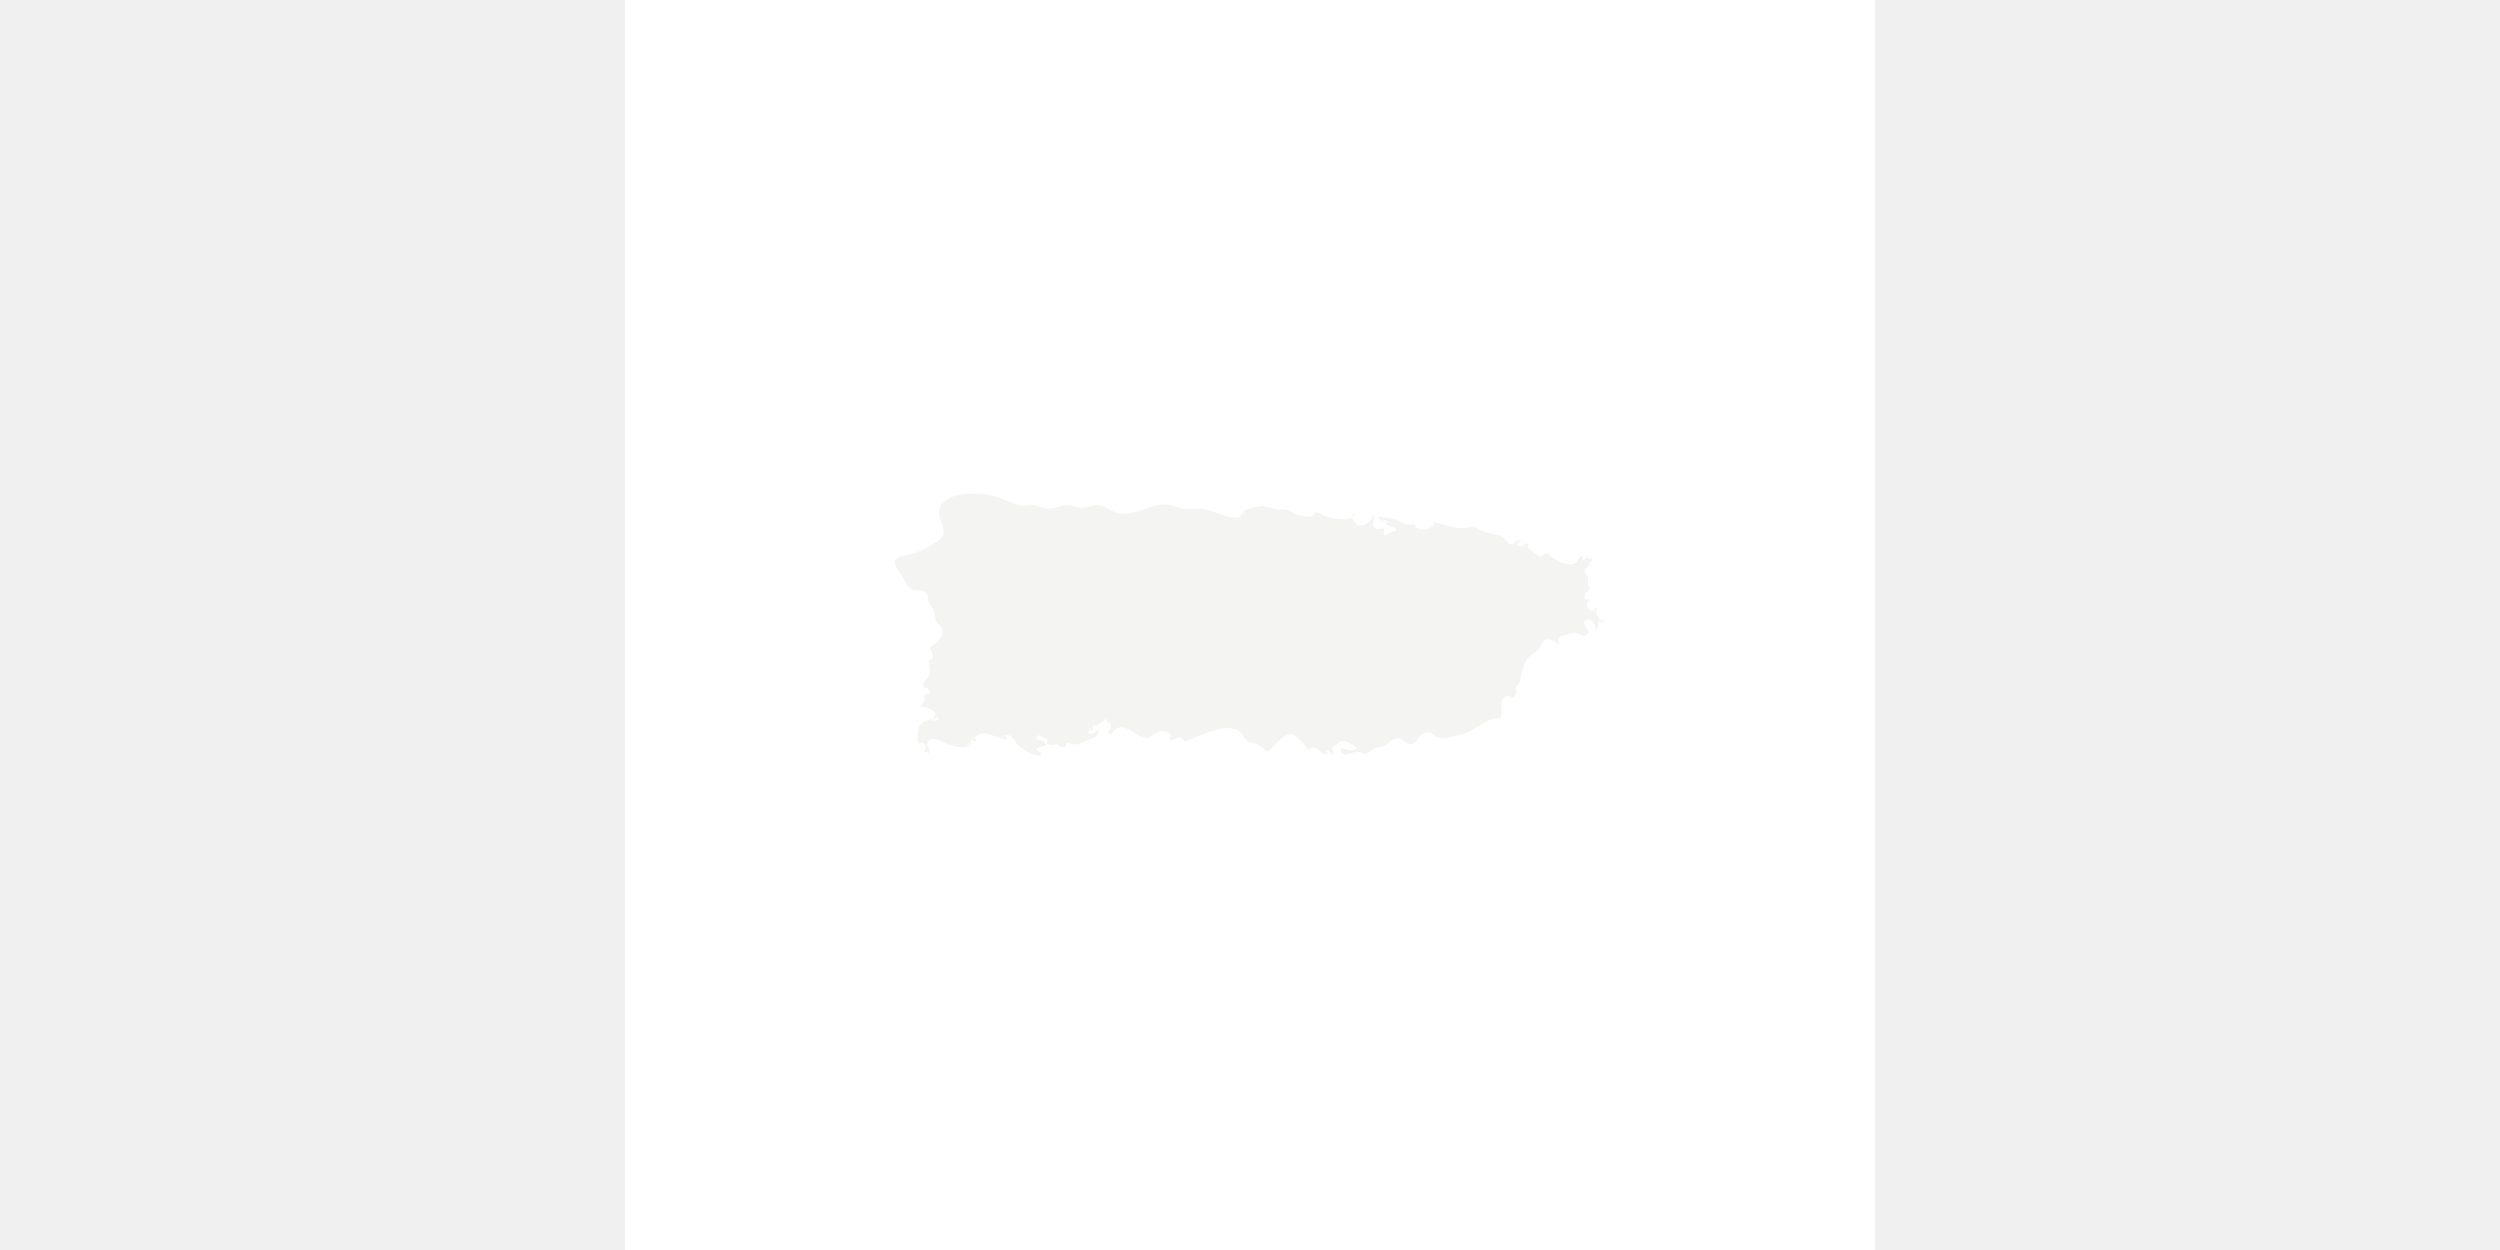
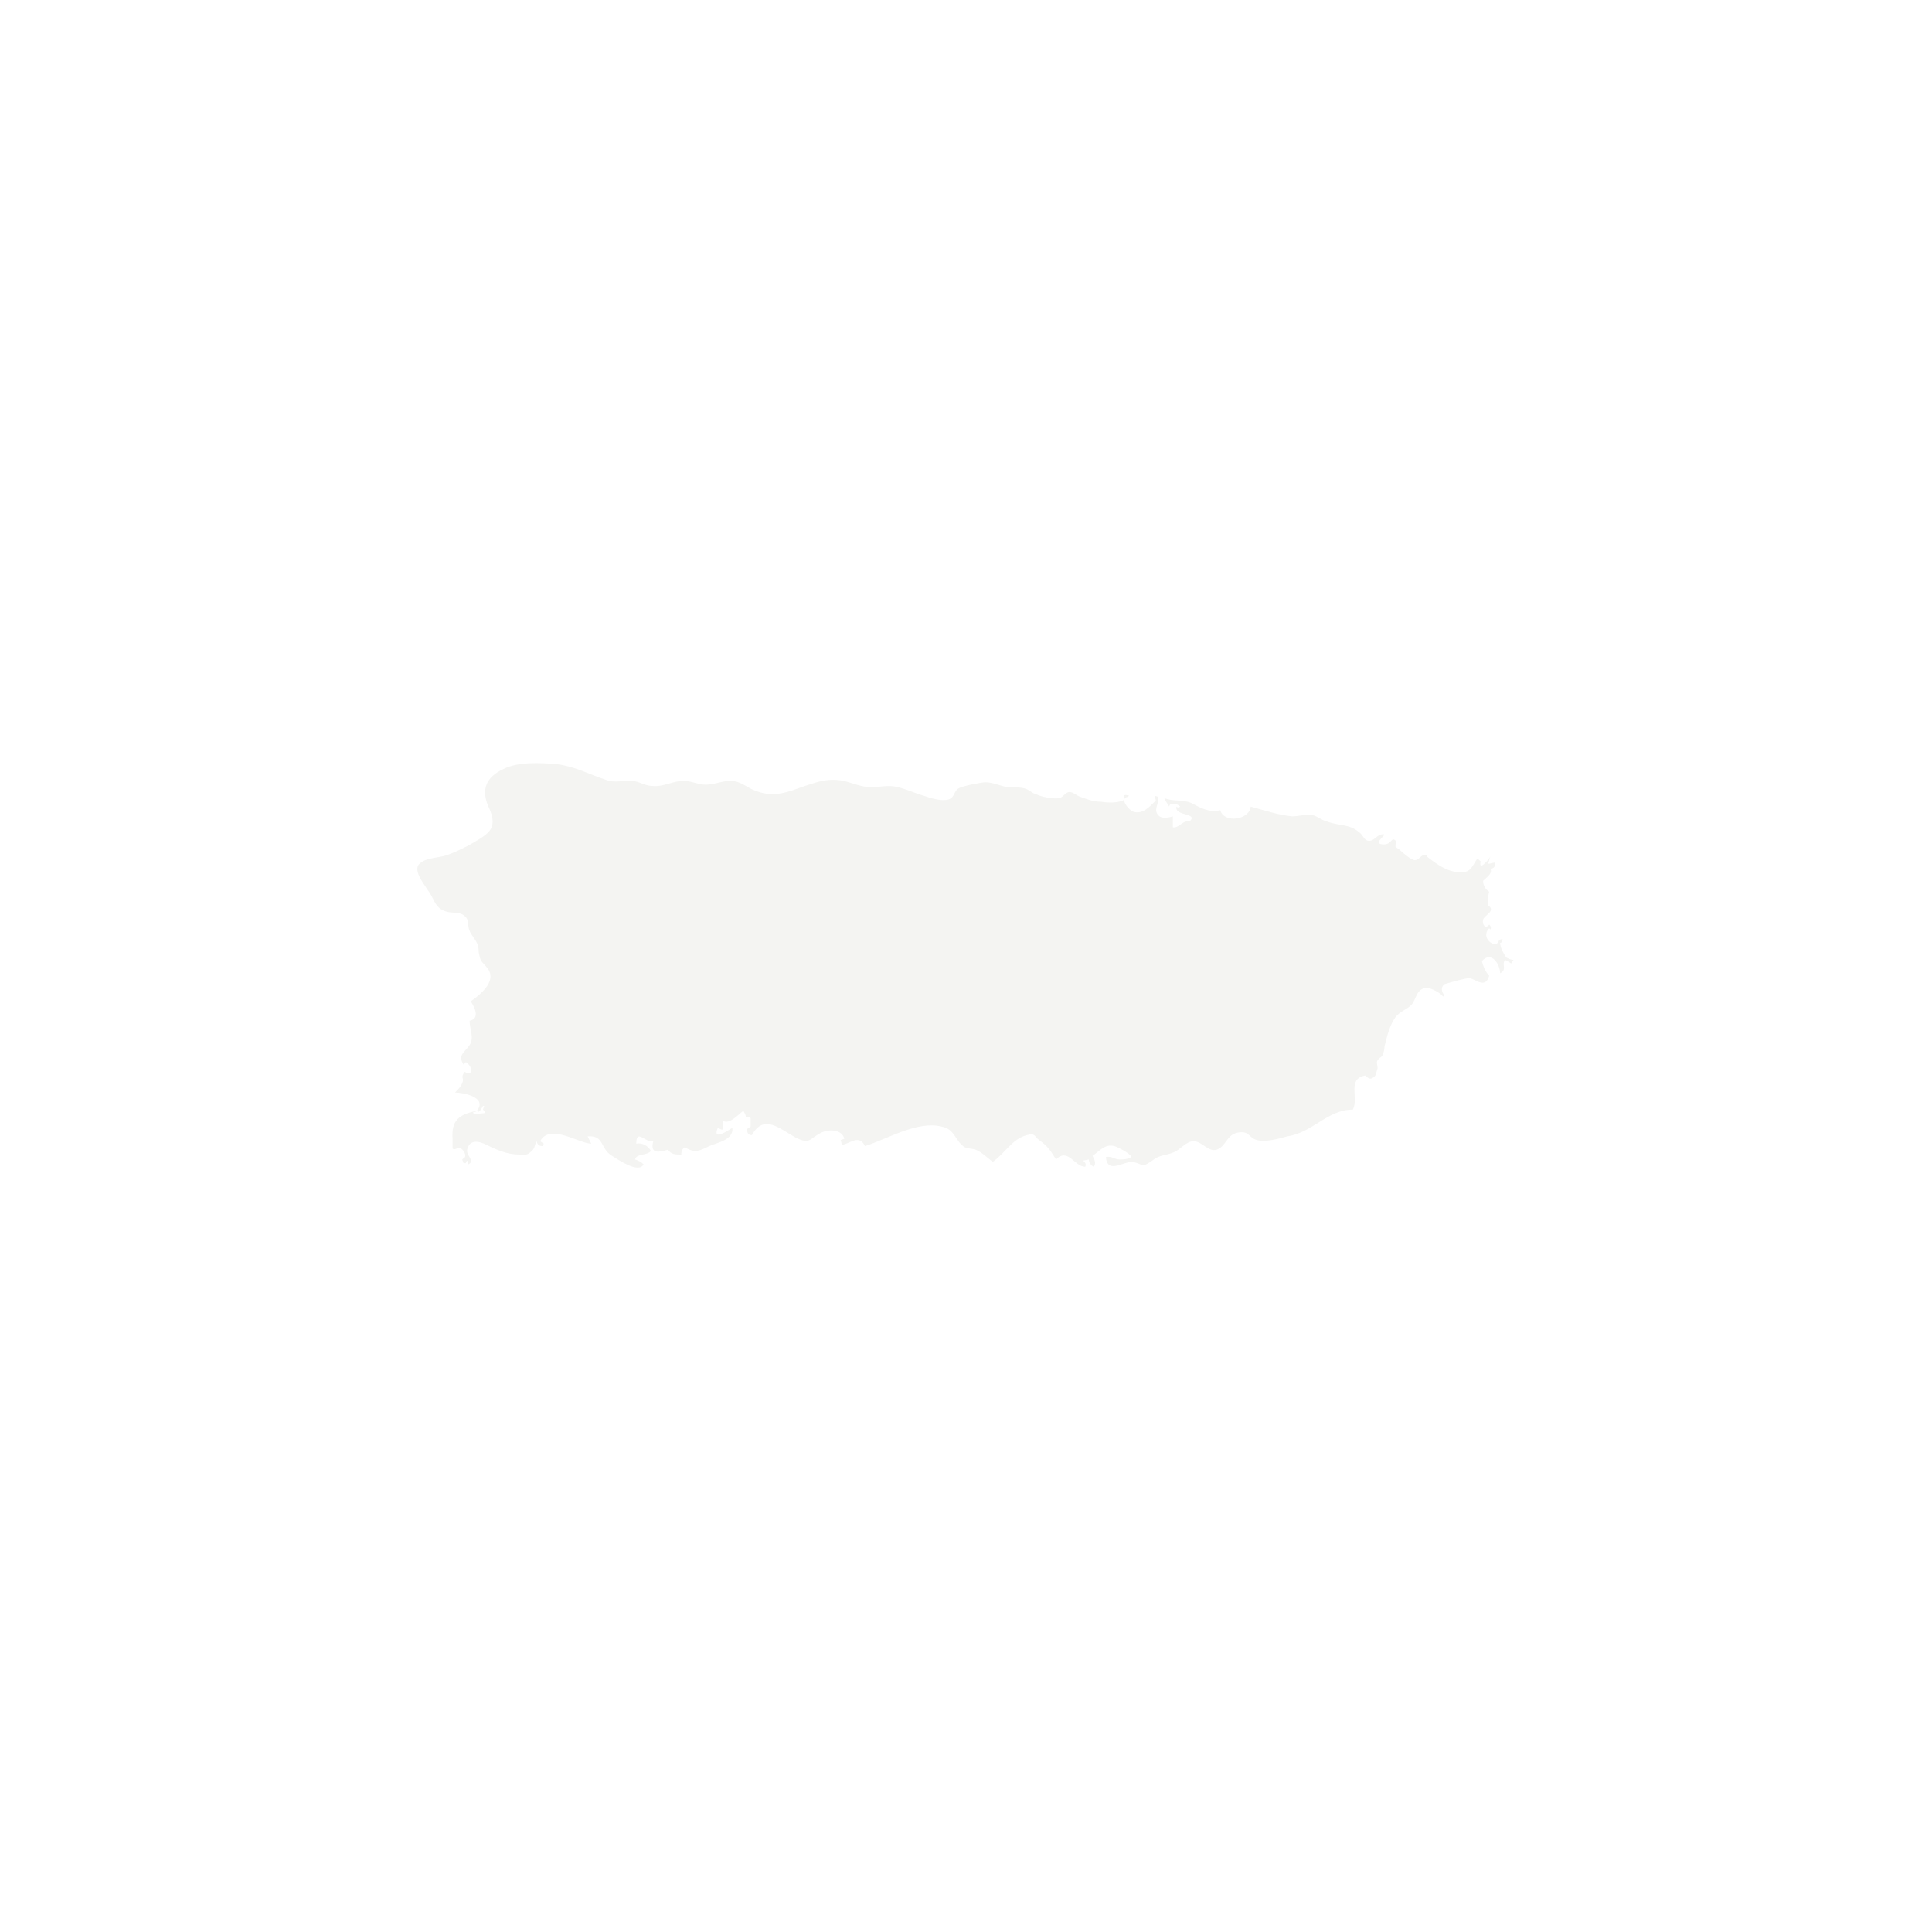
- <svg xmlns="http://www.w3.org/2000/svg" width="1200pt" height="600pt" version="1.1" viewBox="0 0 1200 1200">
+ <svg xmlns="http://www.w3.org/2000/svg" width="1300pt" height="1300pt" version="1.1" viewBox="0 0 1200 1200">
  <g>
    <rect width="1200" height="1200" fill="#fff" />
    <path d="m935.54 594.71c-1.512-2.266-3.777-6.047-3.777-9.07 0.754 0 1.512-0.754 1.512-2.266-0.754 0-1.512 0-2.266 0.754-1.512 6.047-12.09-1.512-6.047-7.559l0.754 0.754c0.754-1.512 0-2.266-0.754-3.023-2.266 3.023-4.535 0-3.777-3.023 0.754-3.023 8.312-5.289 3.023-9.07 0-3.023 0-6.047 0.754-8.312-2.266-1.512-3.777-3.777-3.777-6.801 2.266-2.266 6.047-4.535 4.535-7.559 2.266 0 3.023-1.512 3.023-3.777-1.512 0-3.023 0.754-4.535 0.754 0.754-1.512 0.754-3.023 1.512-4.535l-0.004 0.012c-0.754 1.512-7.559 9.824-6.047 3.023-0.754-0.754-1.512-1.512-2.266-1.512-3.023 4.535-3.777 8.312-9.824 8.312-8.312 0-14.359-4.535-20.402-9.07-2.266-1.512 1.512-2.266-3.023-1.512-1.512 0-3.023 3.023-5.289 3.023s-7.559-4.535-9.07-6.047c-0.754-0.754-2.266-1.512-3.023-2.266 0-0.754 0-3.777 0.754-3.023-3.777-4.535-2.266 2.266-9.07 1.512-6.801-0.754 6.047-7.559-0.754-6.047-3.023 0.754-4.535 4.535-8.312 3.777-2.266-0.754-3.023-3.777-5.289-5.289-6.047-5.289-12.848-3.777-20.402-6.801-3.023-0.754-5.289-3.023-8.312-3.777-4.535-0.754-8.312 0.754-12.848 0.754-8.312-0.754-17.383-3.777-25.695-6.047-0.754 8.312-16.625 10.578-18.895 2.266-7.559 1.512-12.09-1.512-18.137-4.535-5.289-2.266-11.336-0.754-16.625-3.023 0.754 2.266 2.266 3.777 3.023 5.289 0-0.754 0.754-1.512 0.754-1.512 2.266-0.754 4.535 0 6.047 1.512-0.754 0.754-1.512 0.754-2.266 0-1.512 6.047 13.602 3.777 8.312 9.07-4.535-0.754-6.801 4.535-10.578 3.777v-6.801c-2.266 0.754-6.047 1.512-8.312 0-4.535-3.777 0-7.559-0.754-12.09l-2.266-0.754c0 0.754 0.754 2.266 0.754 3.023-3.777 3.777-8.312 9.07-14.359 6.801-3.023-1.512-8.312-8.312-3.023-9.07l0.754-0.754c-5.289-1.512-1.512 1.512-3.777 3.023-3.777 1.512-9.07 1.512-13.602 0.754-5.289 0-8.312-1.512-12.848-3.023-2.266-0.754-4.535-3.023-6.801-3.023-2.266 0-3.777 3.023-6.047 3.777-3.777 0.754-11.336-0.754-14.359-2.266-3.023-0.754-4.535-3.023-7.559-3.777-3.023-0.754-7.559-0.754-10.578-0.754-4.535-0.754-9.07-3.023-13.602-3.023-2.266 0-14.359 2.266-16.625 3.777-3.023 1.512-2.266 5.289-6.047 6.801-4.535 1.512-11.336-0.754-15.871-2.266-5.289-1.512-9.824-3.777-15.871-5.289-6.047-1.512-10.578 0-16.625 0s-10.578-2.266-16.625-3.777c-6.801-1.512-12.848-0.754-19.648 1.512-12.848 3.777-21.914 9.824-35.52 4.535-4.535-1.512-8.312-5.289-13.602-6.047-6.047-0.754-11.336 2.266-17.383 2.266-5.289 0-9.824-3.023-15.871-2.266-6.047 0.754-11.336 3.777-17.383 3.023-4.535 0-8.312-3.023-12.09-3.023-6.047-0.754-10.578 1.512-16.625-0.754-11.336-3.777-18.895-8.312-30.984-9.824-9.824-0.754-23.426-1.512-32.496 3.023-11.336 5.289-13.602 12.848-9.824 22.672 2.266 4.535 4.535 10.578 1.512 15.113-2.266 3.777-9.824 7.559-13.602 9.824-4.535 2.266-9.07 4.535-13.602 6.047-4.535 1.512-12.09 1.512-15.871 4.535-6.801 4.535 3.777 15.113 6.801 21.16 2.266 4.535 3.777 7.559 8.312 9.07 3.777 1.512 9.07 0 12.09 3.023 3.023 2.266 1.512 6.047 3.023 9.07 0.754 2.266 3.023 4.535 4.535 7.559 1.512 3.023 0.754 5.289 1.512 7.559 0.754 4.535 2.266 4.535 4.535 7.559 6.801 7.559-2.266 15.871-9.824 21.16 2.266 3.777 6.047 10.578-0.754 12.09 0 5.289 3.023 10.578 0 15.113-3.023 4.535-7.559 6.047-3.777 12.09l0.754-0.754-0.004-0.012 0.754-0.754c4.535 3.023 4.535 9.07-0.754 6.047-3.023 3.777 0 3.777-1.512 6.801-0.754 2.266-2.266 3.777-4.535 6.047 5.289 0 20.402 3.023 13.602 11.336l0.754 0.754c1.512-0.754 2.266-2.266 3.023-3.777h0.754l-0.754 2.266c0.754 0.754 1.512 1.512 0.754 2.266-2.266 0-4.535 0.754-6.801 0v-0.754c0.754 0 1.512 0 2.266-0.754-11.336 2.266-15.871 6.047-15.113 17.383v6.047c1.512 1.512 3.777-1.512 5.289 0 2.266 1.512 3.777 5.289 1.512 6.047l-0.754 0.754c0 0.754 0.754 1.512 0.754 2.266h1.512c0-0.754 0-0.754 0.754-1.512 0.754 0.754 0.754 1.512 0.754 2.266 4.543-2.269-1.504-5.289-0.746-9.07 1.512-6.801 7.559-5.289 12.09-3.023 6.047 3.023 12.848 6.047 20.402 6.047 2.266 0 4.535 0.754 6.801-1.512 3.023-2.266 2.266-3.777 3.777-6.801 0.754 2.266 1.512 3.023 3.777 3.023l0.754-1.512-2.262-1.512c6.047-11.336 24.184 1.512 31.738 1.512-0.754-1.512-1.512-3.023-2.266-4.535 10.578-0.754 7.559 7.559 15.113 12.09 3.777 2.266 16.625 11.336 19.648 5.289-1.512-1.512-3.023-2.266-5.289-3.023 0.754-3.777 7.559-2.266 9.824-5.289-1.512-3.023-5.289-5.289-9.07-4.535 0-9.824 6.047 0 10.578-1.512-2.266 8.312 3.777 6.801 9.07 5.289 2.266 3.023 4.535 3.023 8.312 3.023 0-2.266 0.754-3.777 2.266-4.535 6.047 3.777 9.07 2.266 15.113-0.754 5.289-2.266 15.113-3.777 14.359-11.336-1.512 0.754-12.848 9.07-9.07 0 5.289 3.023 3.023-0.754 3.023-4.535 3.777 3.023 9.824-3.777 12.848-6.047 0.754 1.512 1.512 2.266 1.512 3.777 1.512 0 2.266 0 3.023 0.754v5.289l-2.262 1.52c0 2.266 0.754 3.777 3.023 3.777 7.559-13.602 17.383-3.777 27.207 1.512 9.07 4.535 8.312 0.754 15.871-3.023 4.535-2.266 12.848-2.266 14.359 3.777l-2.266 0.754 0.754 3.023c5.289-0.754 10.578-6.801 14.359 0.754 14.359-4.535 32.496-15.871 47.609-12.09 8.312 1.512 8.312 9.07 14.359 12.848 1.512 0.754 4.535 0.754 6.801 1.512 3.777 1.512 7.559 5.289 10.578 7.559 7.559-5.289 12.09-14.359 21.16-16.625 5.289-1.512 4.535 0.754 7.559 3.023 5.289 3.777 6.801 6.047 10.578 12.09 7.559-7.559 11.336 4.535 18.137 4.535 0.754-1.512 0-3.023-1.512-3.777l3.777-0.754c0 2.266 1.512 3.777 3.023 4.535 1.512-2.266 0.754-3.777-0.754-6.801 4.535-3.023 7.559-7.559 13.602-6.047 2.266 0.754 9.824 4.535 10.578 6.801-3.023 1.512-4.535 1.512-7.559 1.512s-4.535-2.266-8.312-1.512c0.754 10.578 10.578 3.023 15.871 3.023 7.559 0.754 5.289 4.535 12.848-0.754 4.535-3.777 8.312-3.023 13.602-5.289 3.777-1.512 7.559-6.801 12.09-6.801 5.289 0 9.07 6.801 14.359 5.289 6.047-2.266 6.047-9.07 12.848-10.578 7.559-1.512 6.801 3.023 12.09 4.535 5.289 1.512 13.602-0.754 18.895-2.266 15.871-2.266 24.938-16.625 40.809-16.625 3.777-7.559-3.777-18.895 7.559-21.16 0.754 0 2.266 3.023 4.535 1.512 2.266-0.754 2.266-3.023 3.023-5.289 0.754-1.512-0.754-3.777 0-5.289s2.266-2.266 3.023-3.023c0.754-1.512 1.512-3.777 1.512-6.047 1.512-6.047 3.023-12.848 6.801-18.137 3.023-3.777 6.801-4.535 9.824-7.559 3.023-3.023 3.023-10.578 9.824-10.578 2.266 0 8.312 3.023 9.824 5.289 0 0 0.754 0 0.754-0.754-1.512-2.266-2.266-4.535 0-6.801 5.293-1.523 12.848-3.789 15.871-3.789 3.777 0.754 9.824 6.801 12.09-1.512-2.266-2.266-3.777-6.047-4.535-9.07 6.047-6.801 11.336 2.266 11.336 7.559 4.535-2.266 0.754-5.289 3.023-8.312 1.512 0.754 3.023 1.512 3.777 2.266l1.512-2.266c-1.508 0-3.019-0.754-4.531-1.512z" fill="#f4f4f2" />
  </g>
</svg>
